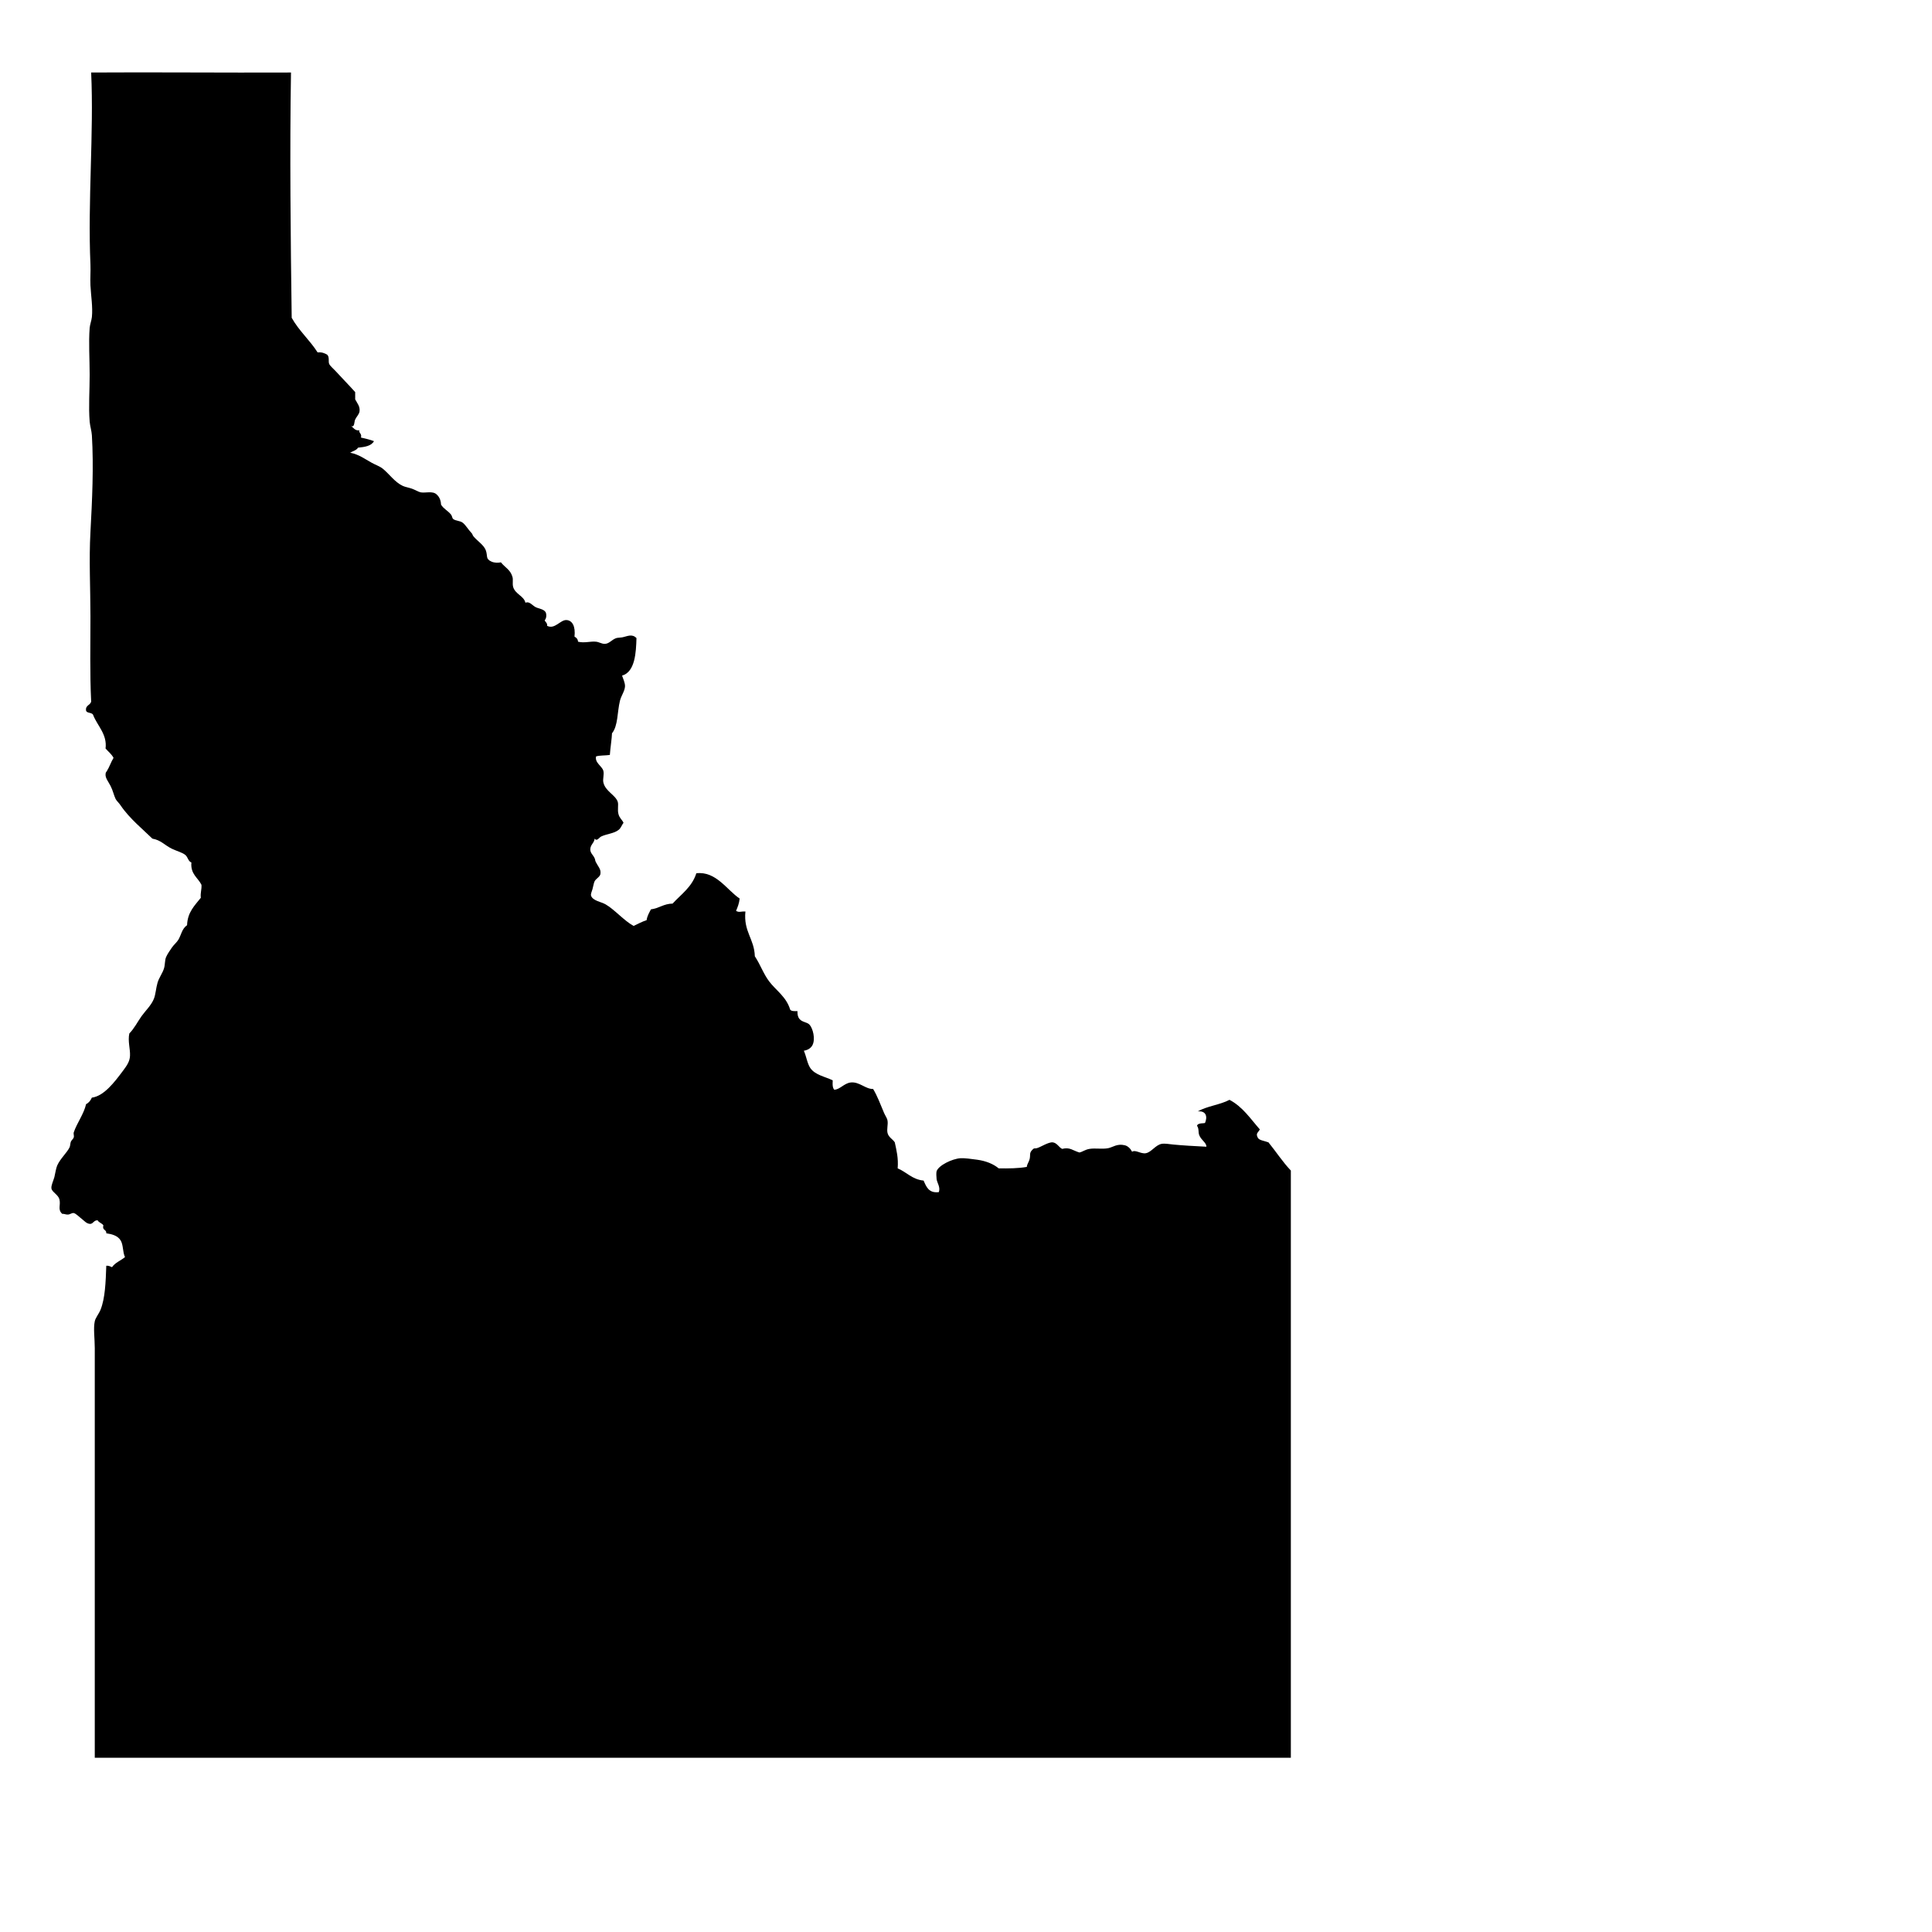
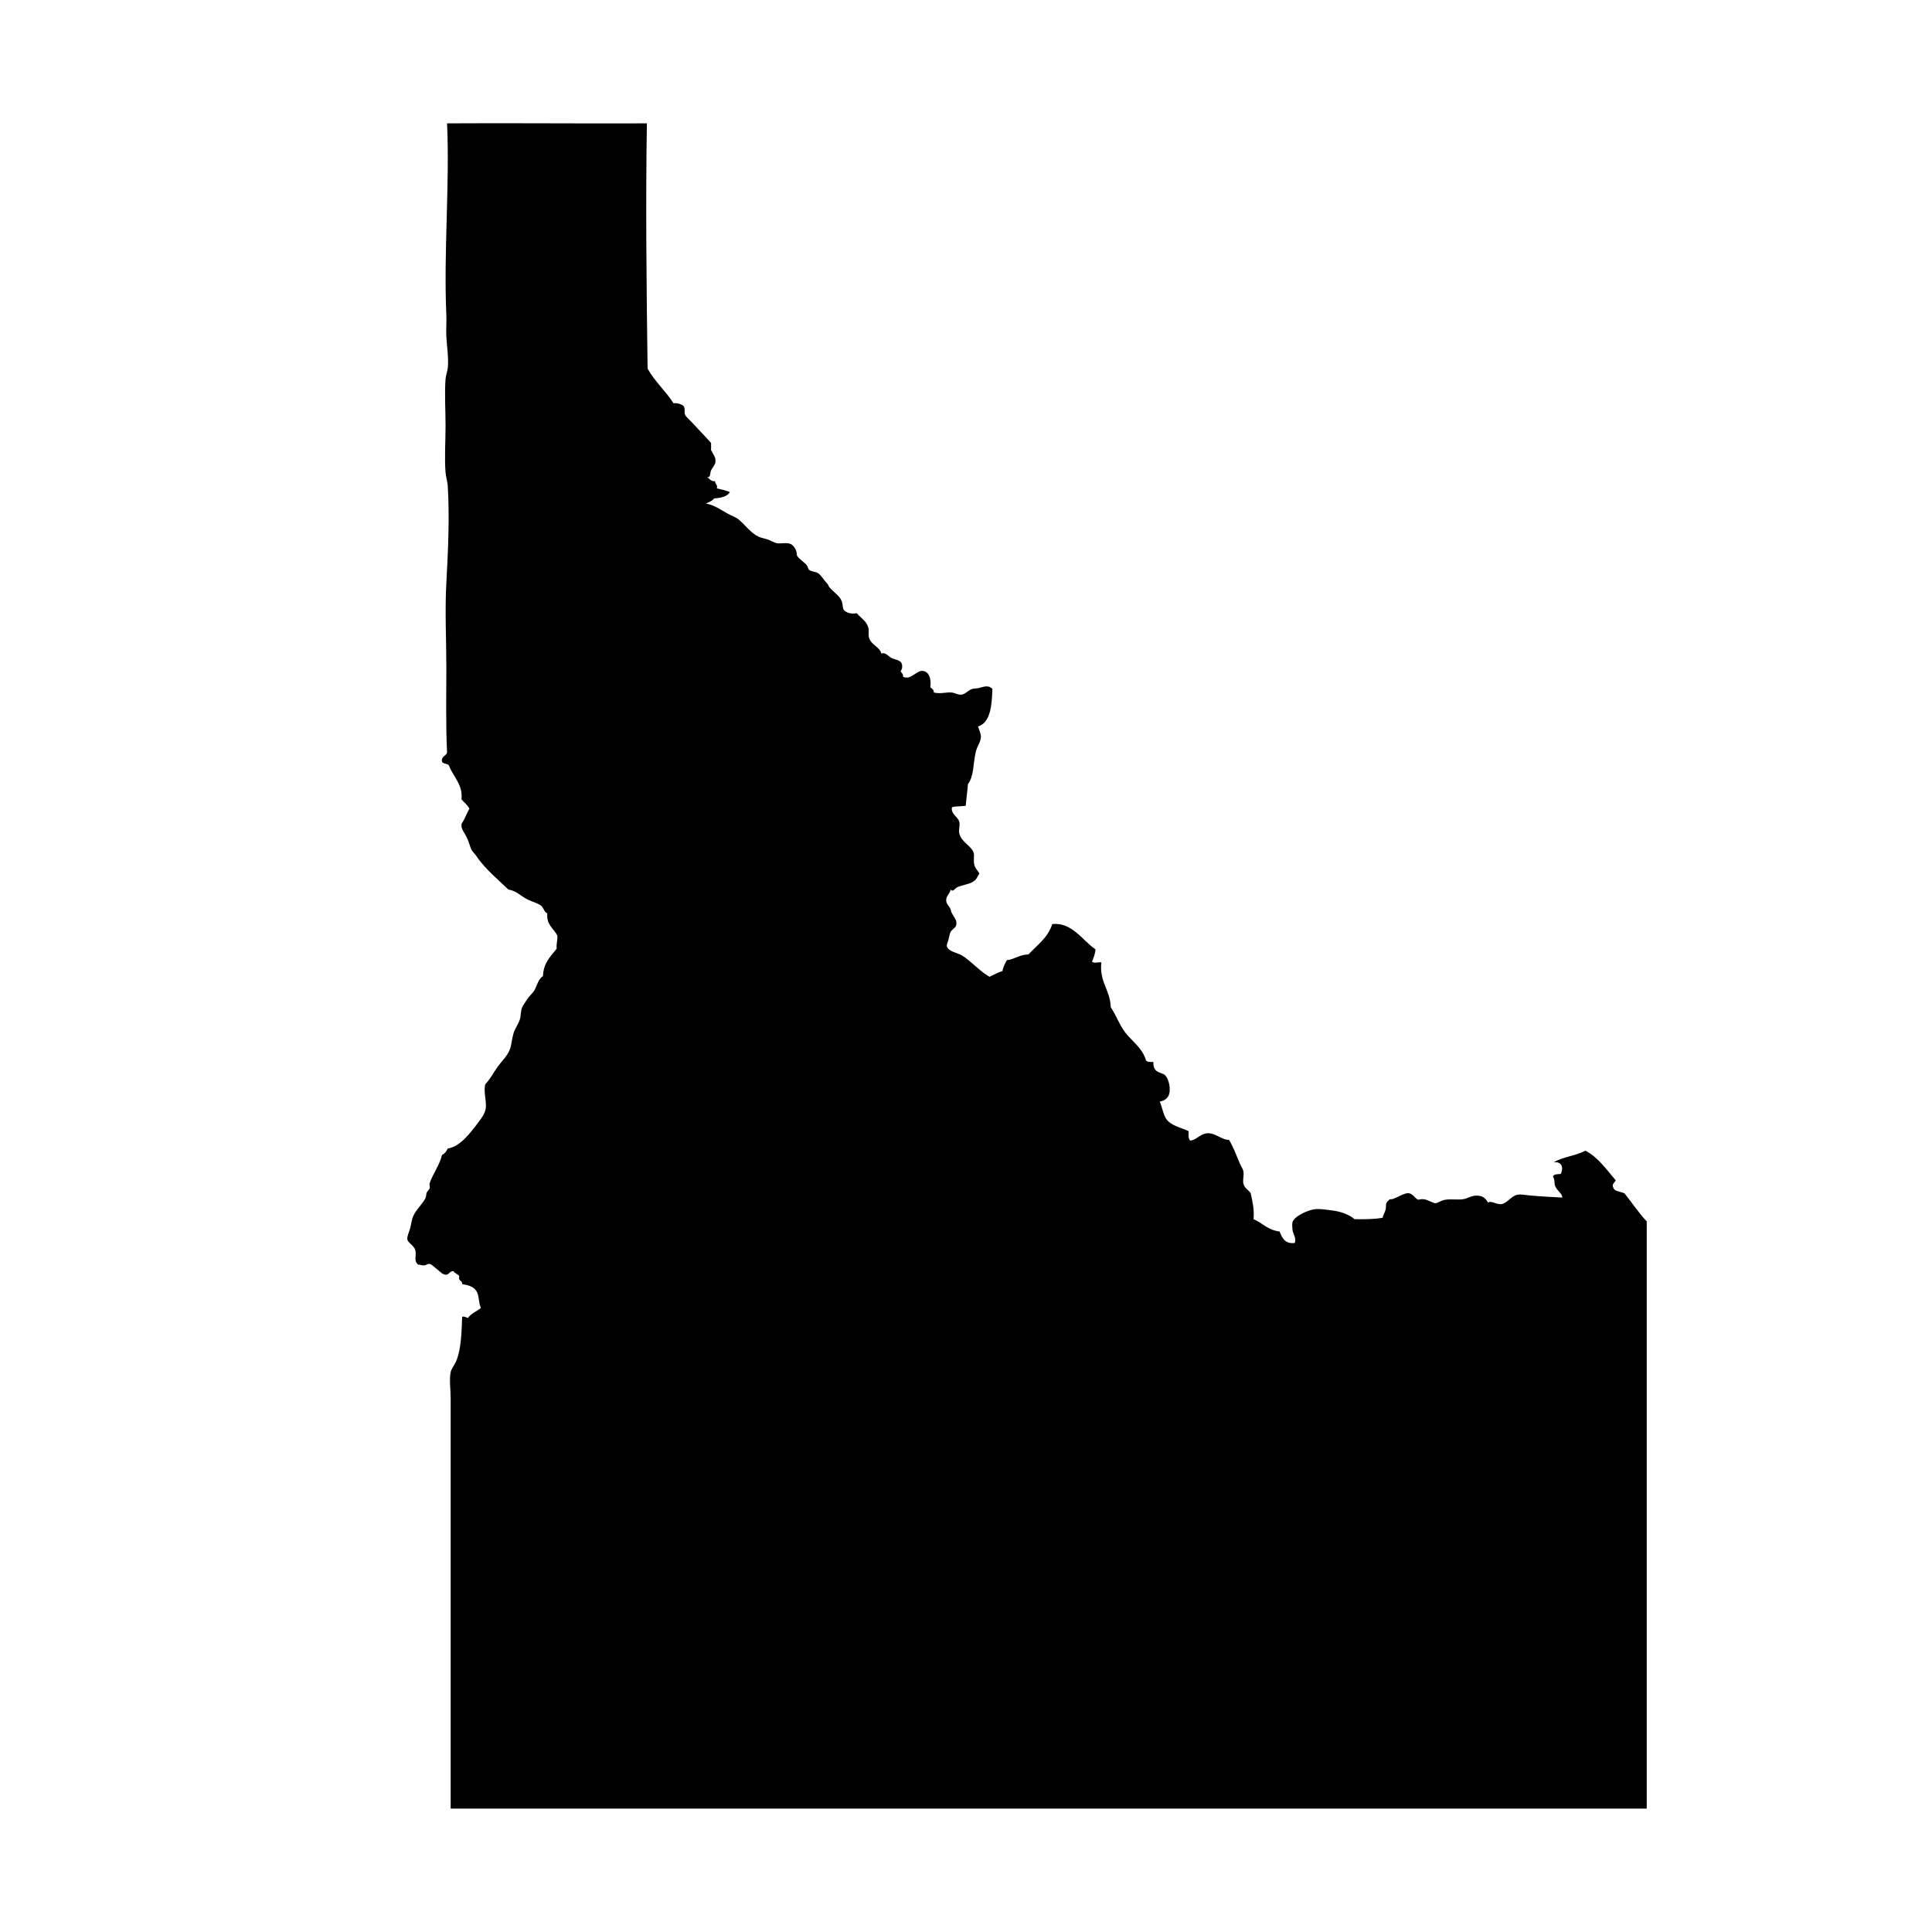
- <svg xmlns="http://www.w3.org/2000/svg" viewBox="150 80 190 190" aria-label="Map of Idaho">
+ <svg xmlns="http://www.w3.org/2000/svg" viewBox="115 75 190 190" aria-label="Map of Idaho">
  <path id="idaho" name="Idaho" d="M156.837,192.845c-0.277,0.548-0.903,1.091-1.21,1.772   c-0.124,0.286-0.183,0.74-0.277,1.136c-0.112,0.407-0.342,0.841-0.289,1.136c0.06,0.342,0.667,0.607,0.785,1.062   c0.142,0.584-0.201,1.006,0.277,1.422c0.194-0.018,0.359,0.089,0.572,0.071c0.224-0.021,0.389-0.187,0.566-0.145   c0.224,0.056,0.542,0.392,0.778,0.569c0.254,0.188,0.466,0.495,0.855,0.495c0.301-0.047,0.336-0.368,0.708-0.354   c0.118,0.235,0.431,0.277,0.566,0.498c-0.147,0.502,0.324,0.387,0.283,0.779c0.543,0.082,1.121,0.218,1.416,0.708   c0.271,0.442,0.183,1.114,0.425,1.634c-0.407,0.342-0.968,0.537-1.274,0.991c-0.171-0.063-0.307-0.162-0.566-0.142   c-0.054,1.587-0.112,3.212-0.566,4.33c-0.177,0.425-0.496,0.791-0.566,1.133c-0.153,0.696,0,1.699,0,2.625   c0,13.349,0,27.342,0,40.298c39.209,0,78.417,0,117.626,0c0-19.248,0-38.501,0-57.749c-0.808-0.846-1.457-1.857-2.2-2.77   c-0.431-0.165-0.95-0.191-1.068-0.495c-0.2-0.419,0.065-0.47,0.219-0.779c-0.921-1.044-1.693-2.235-2.985-2.908   c-0.926,0.492-2.218,0.616-3.121,1.136c0.879-0.077,0.956,0.578,0.714,1.136c-0.1,0.064-0.72-0.032-0.784,0.283   c0.212,0.292,0.1,0.619,0.218,0.92c0.189,0.493,0.72,0.743,0.702,1.136c-1.31-0.067-2.318-0.124-3.257-0.215   c-0.377-0.033-0.819-0.124-1.138-0.068c-0.608,0.106-1.003,0.817-1.558,0.921c-0.49,0.091-1.039-0.378-1.352-0.142   c-0.136-0.271-0.389-0.558-0.714-0.638c-0.749-0.191-1.186,0.195-1.628,0.283c-0.572,0.118-1.28-0.021-1.841,0.071   c-0.448,0.07-0.661,0.283-0.997,0.356c-0.661-0.191-0.932-0.552-1.699-0.356c-0.318-0.142-0.495-0.584-0.92-0.641   c-0.425-0.05-1.204,0.475-1.563,0.569c-0.271,0.071-0.236-0.05-0.431,0.142c-0.354,0.349-0.183,0.508-0.283,0.924   c-0.071,0.301-0.271,0.521-0.277,0.778c-0.826,0.15-1.788,0.156-2.767,0.145c-0.531-0.437-1.245-0.731-2.13-0.853   c-0.525-0.07-1.216-0.171-1.635-0.145c-0.831,0.059-2.153,0.708-2.342,1.28c-0.047,0.147-0.023,0.593,0,0.778   c0.059,0.396,0.396,0.791,0.219,1.277c-0.997,0.118-1.228-0.527-1.499-1.136c-1.133-0.114-1.664-0.834-2.549-1.203   c0.083-1.029-0.118-1.772-0.283-2.558c-0.212-0.327-0.602-0.483-0.714-0.92c-0.088-0.393,0.065-0.838,0-1.207   c-0.041-0.274-0.235-0.501-0.348-0.781c-0.366-0.873-0.655-1.652-1.068-2.339c-0.743,0.023-1.351-0.732-2.2-0.641   c-0.655,0.074-1.086,0.714-1.628,0.711c-0.23-0.257-0.136-0.817-0.147-0.923c-0.791-0.375-1.723-0.52-2.201-1.204   c-0.307-0.46-0.377-1.104-0.637-1.705c0.454-0.079,0.714-0.289,0.855-0.566c0.295-0.596,0.035-1.625-0.289-1.985   c-0.236-0.276-0.72-0.238-0.991-0.569c-0.183-0.227-0.201-0.434-0.207-0.778c-0.301,0.009-0.596,0.021-0.714-0.145   c-0.371-1.254-1.392-1.888-2.059-2.767c-0.578-0.762-0.85-1.62-1.416-2.481c-0.053-1.723-1.127-2.422-0.926-4.4   c-0.431-0.033-0.626,0.127-0.921-0.068c0.159-0.365,0.307-0.734,0.354-1.209c-1.245-0.823-2.318-2.714-4.26-2.484   c-0.425,1.346-1.486,2.06-2.336,2.982c-0.885,0.015-1.328,0.466-2.13,0.566c-0.165,0.327-0.36,0.632-0.425,1.065   c-0.466,0.147-0.855,0.371-1.274,0.566c-0.926-0.496-1.882-1.62-2.767-2.127c-0.425-0.242-1.269-0.352-1.422-0.853   c-0.048-0.162,0.07-0.39,0.142-0.641c0.07-0.232,0.124-0.619,0.212-0.778c0.142-0.263,0.525-0.428,0.566-0.708   c0.083-0.502-0.242-0.717-0.495-1.277c-0.054-0.546-0.543-0.688-0.496-1.206c0.035-0.419,0.39-0.597,0.425-0.994   c0.236,0.301,0.431-0.112,0.644-0.213c0.536-0.254,1.269-0.295,1.699-0.64c0.265-0.204,0.276-0.413,0.495-0.708   c-0.147-0.325-0.384-0.434-0.495-0.853c-0.118-0.413,0.023-0.909-0.071-1.204c-0.212-0.672-1.228-1.038-1.416-1.917   c-0.076-0.342,0.095-0.767,0-1.136c-0.13-0.472-0.867-0.793-0.714-1.419c0.384-0.112,0.921-0.076,1.352-0.142   c0.047-0.688,0.2-1.631,0.212-2.127c0.602-0.743,0.508-2.07,0.779-3.191c0.123-0.514,0.472-0.944,0.501-1.422   c0.012-0.362-0.194-0.761-0.289-1.062c1.292-0.366,1.375-2.31,1.416-3.69c-0.448-0.466-0.927-0.159-1.416-0.071   c-0.153,0.03-0.442,0.03-0.566,0.071c-0.46,0.153-0.679,0.555-1.139,0.569c-0.283,0.006-0.561-0.183-0.85-0.213   c-0.555-0.062-1.127,0.157-1.775,0c-0.023-0.259-0.159-0.403-0.349-0.498c0.112-1.018-0.212-1.596-0.784-1.631   c-0.602-0.042-1.156,0.958-1.911,0.566c0.076-0.293-0.313-0.487-0.219-0.566c0.153-0.172,0.188-0.54,0.071-0.782   c-0.207-0.313-0.667-0.327-0.991-0.495c-0.325-0.172-0.608-0.603-0.991-0.425c-0.147-0.673-1.009-0.841-1.21-1.561   c-0.088-0.343,0.023-0.696-0.07-0.997c-0.207-0.696-0.702-0.888-1.133-1.416c-0.277,0.059-0.632,0.056-0.921-0.071   c-0.625-0.271-0.348-0.56-0.572-1.135c-0.2-0.514-0.819-0.889-1.203-1.349c-0.112-0.139-0.083-0.224-0.212-0.354   c-0.296-0.298-0.572-0.788-0.855-0.994c-0.266-0.198-0.685-0.168-0.921-0.354c-0.112-0.085-0.112-0.298-0.212-0.428   c-0.313-0.401-0.731-0.561-0.991-0.991c-0.018-0.457-0.178-0.767-0.425-0.994c-0.384-0.383-1.121-0.13-1.563-0.212   c-0.248-0.047-0.578-0.257-0.85-0.354c-0.336-0.12-0.679-0.168-0.927-0.283c-0.808-0.383-1.304-1.159-1.981-1.704   c-0.302-0.236-0.69-0.357-1.068-0.569c-0.72-0.393-1.239-0.812-2.124-0.991c0.266-0.159,0.614-0.23,0.779-0.496   c0.666-0.064,1.304-0.162,1.563-0.64c-0.396-0.15-0.838-0.254-1.28-0.354c0.124-0.396-0.289-0.507-0.142-0.711   c-0.484,0.057-0.572-0.274-0.85-0.425c0.39,0.178,0.313-0.397,0.425-0.64c0.13-0.271,0.389-0.517,0.425-0.779   c0.076-0.507-0.219-0.799-0.425-1.203c0-0.239,0-0.475,0-0.711c-0.607-0.682-1.31-1.39-1.918-2.059   c-0.218-0.239-0.542-0.502-0.637-0.708c-0.112-0.245,0.059-0.693-0.213-0.924c-0.247-0.133-0.501-0.254-0.926-0.212   c-0.772-1.213-1.841-2.13-2.549-3.404c-0.106-7.723-0.2-16.345-0.07-24.123c-6.549,0.029-13.758-0.042-19.652,0   c0.277,5.929-0.348,12.66-0.07,18.872c0.029,0.696-0.035,1.378,0,2.06c0.053,1.064,0.242,2.114,0.142,3.121   c-0.041,0.348-0.183,0.698-0.219,1.062c-0.111,1.454,0,3.047,0,4.613c0,1.549-0.117,3.165,0,4.607   c0.042,0.464,0.189,0.892,0.219,1.352c0.183,3.114,0.029,6.333-0.142,9.507c-0.153,2.743,0,5.528,0,8.301   c0,2.797-0.064,5.596,0.07,8.372c-0.094,0.383-0.602,0.348-0.495,0.92c0.124,0.248,0.625,0.127,0.702,0.425   c0.413,1.047,1.381,1.87,1.209,3.266c0.26,0.304,0.59,0.546,0.785,0.923c-0.254,0.41-0.419,0.927-0.644,1.274   c-0.124,0.2-0.124,0.136-0.142,0.357c-0.023,0.351,0.271,0.701,0.496,1.135c0.224,0.428,0.318,0.912,0.495,1.277   c0.101,0.195,0.337,0.393,0.496,0.638c0.844,1.263,2.295,2.448,3.121,3.263c0.849,0.147,1.209,0.651,1.917,0.994   c0.525,0.25,1.067,0.374,1.351,0.637c0.236,0.225,0.248,0.593,0.566,0.711c-0.1,1.159,0.644,1.486,0.991,2.197   c0.035,0.487-0.124,0.773-0.064,1.277c-0.596,0.759-1.304,1.398-1.352,2.696c-0.507,0.345-0.561,0.924-0.85,1.419   c-0.159,0.266-0.454,0.504-0.643,0.781c-0.194,0.289-0.437,0.626-0.566,0.924c-0.147,0.336-0.089,0.752-0.213,1.133   c-0.147,0.478-0.489,0.899-0.637,1.419c-0.147,0.501-0.177,1.111-0.354,1.561c-0.26,0.646-0.82,1.162-1.21,1.704   c-0.419,0.594-0.726,1.222-1.203,1.702c-0.171,0.744,0.1,1.54,0.064,2.198c-0.023,0.587-0.336,0.997-0.702,1.492   c-0.802,1.071-1.853,2.475-3.05,2.625c-0.124,0.277-0.295,0.508-0.566,0.638c-0.23,0.994-0.908,1.87-1.209,2.767   c-0.054,0.147,0.041,0.343,0,0.496c-0.042,0.15-0.213,0.263-0.289,0.428C156.902,192.456,156.914,192.692,156.837,192.845z" />
</svg>
